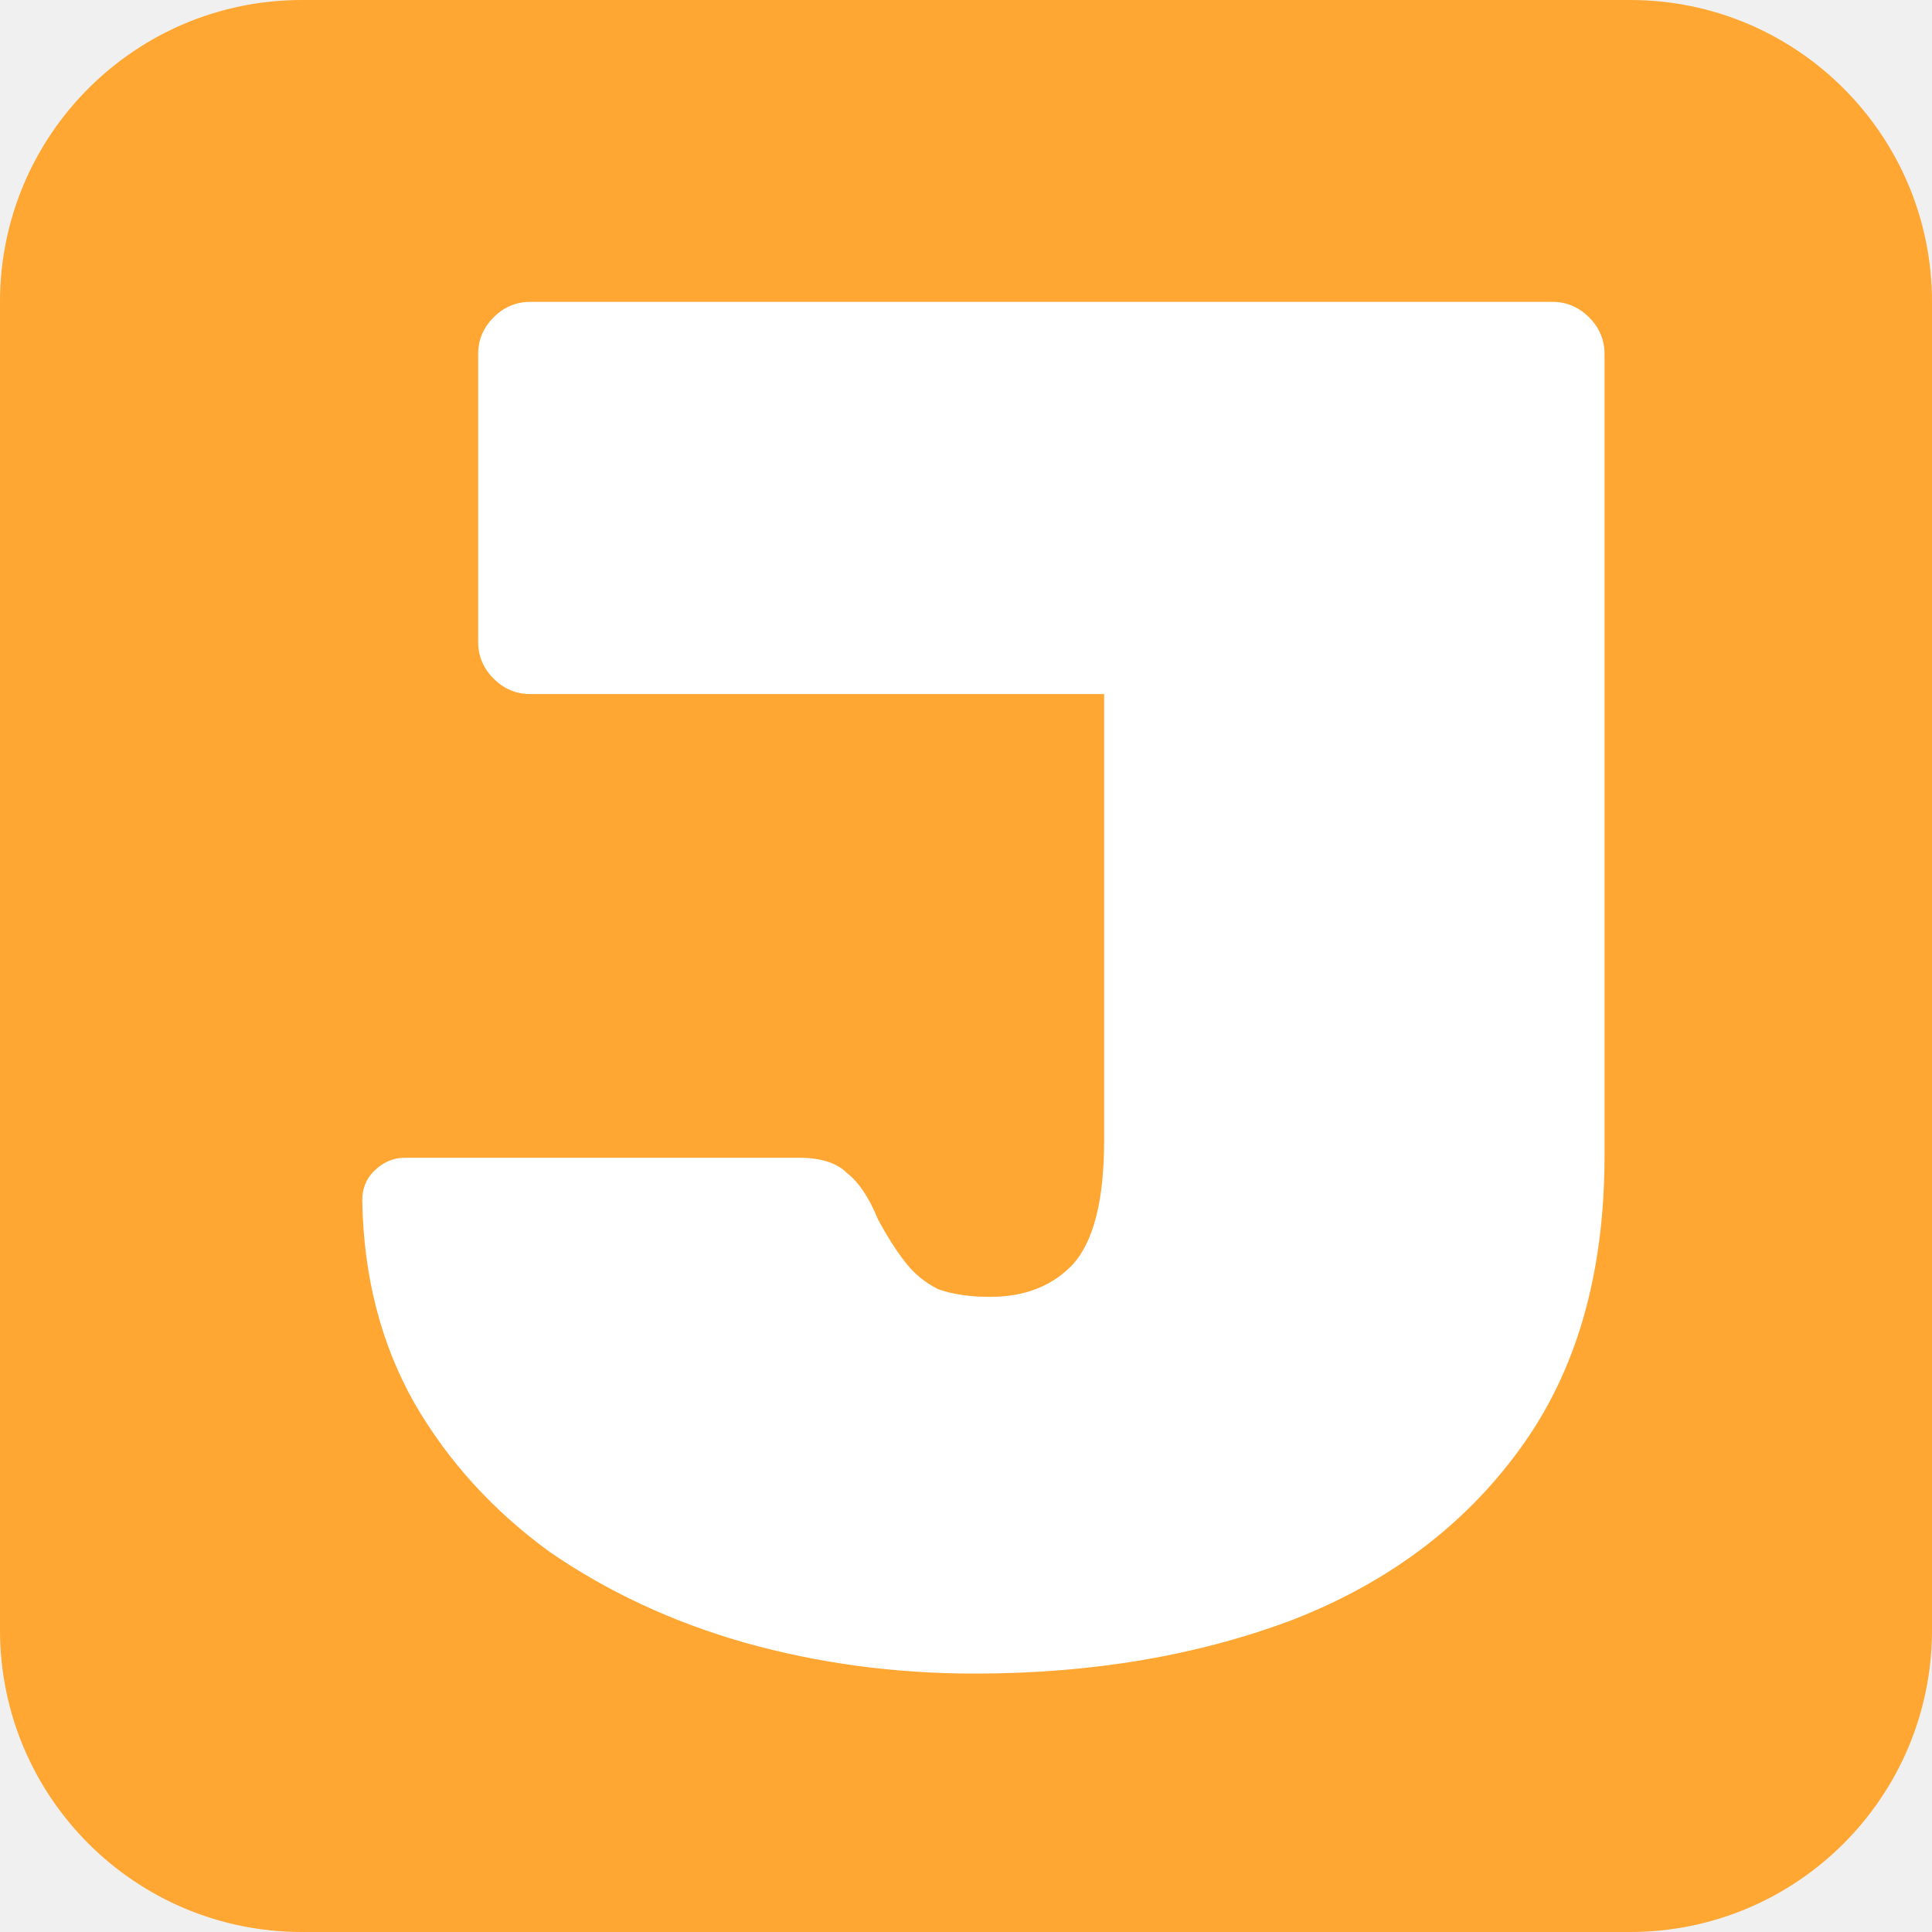
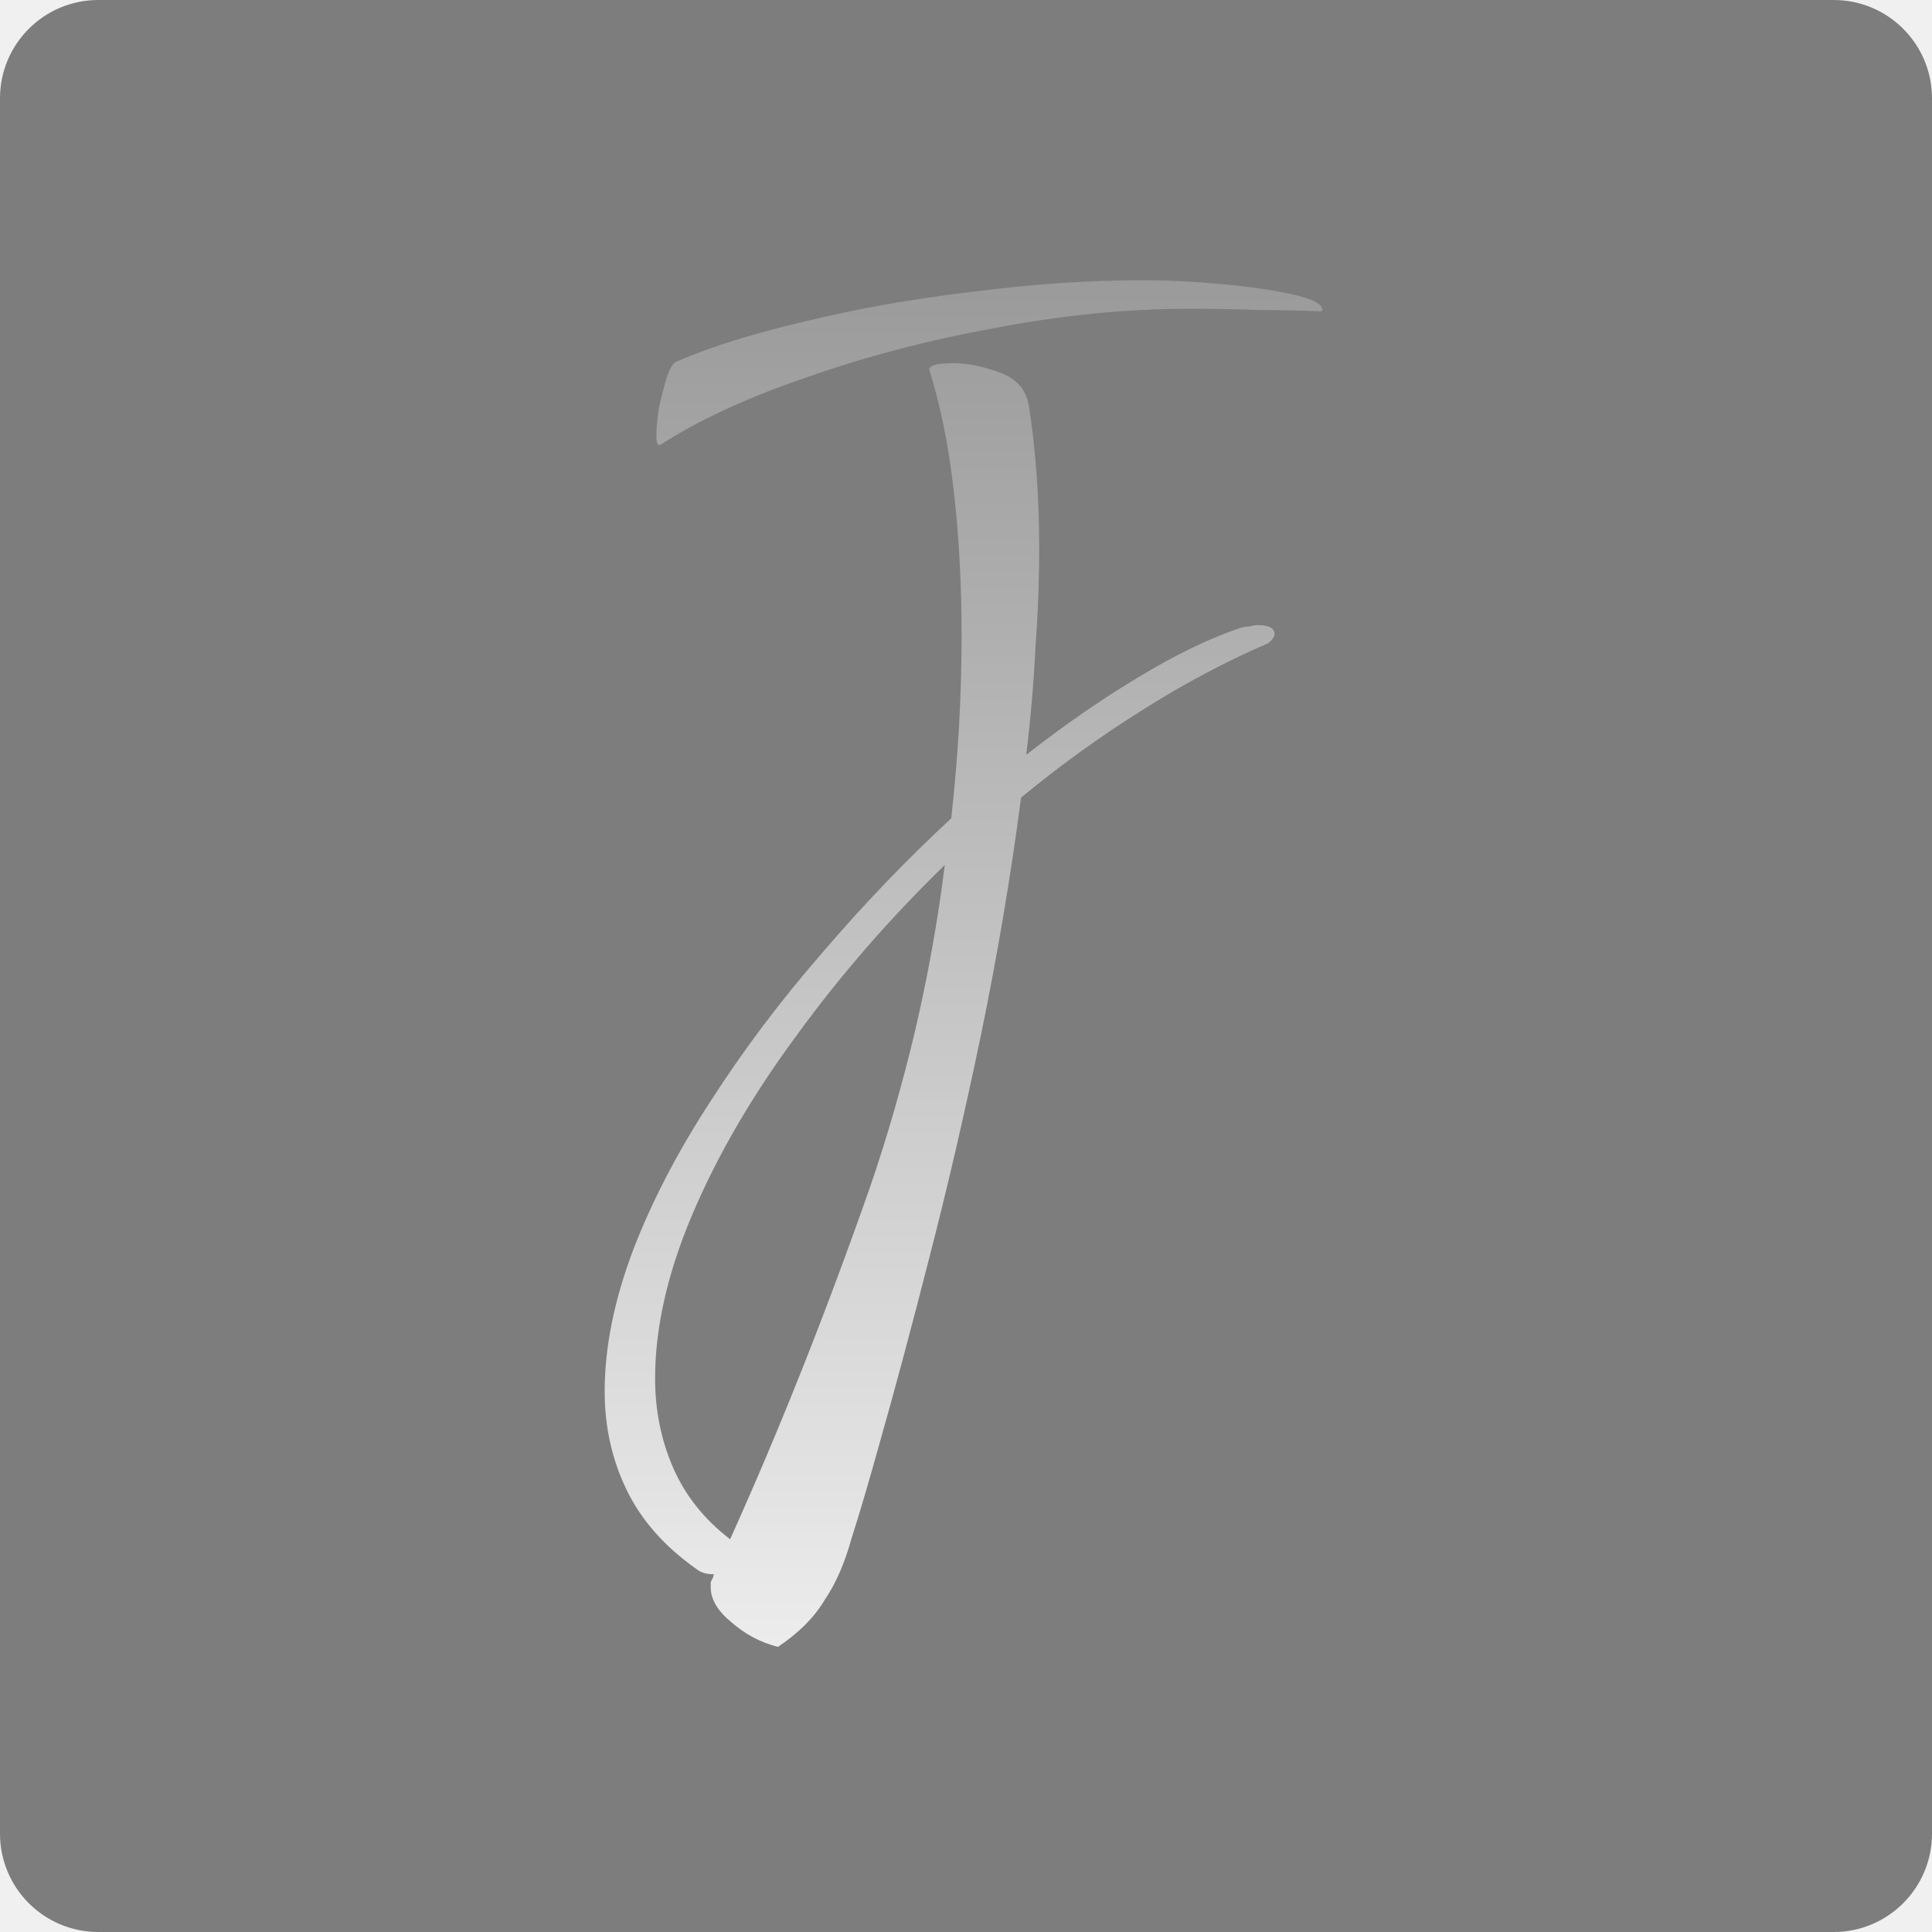
- <svg xmlns="http://www.w3.org/2000/svg" width="32" height="32" viewBox="0 0 32 32" fill="none">
-   <rect width="32" height="32" rx="5" fill="#FFA732" />
-   <path d="M16.144 27.72C14.821 27.72 13.552 27.549 12.336 27.208C11.141 26.867 10.064 26.365 9.104 25.704C8.165 25.021 7.419 24.2 6.864 23.24C6.309 22.259 6.021 21.139 6 19.88C6 19.688 6.064 19.528 6.192 19.4C6.341 19.251 6.512 19.176 6.704 19.176H13.232C13.595 19.176 13.861 19.261 14.032 19.432C14.224 19.581 14.395 19.837 14.544 20.2C14.693 20.477 14.843 20.712 14.992 20.904C15.141 21.096 15.323 21.245 15.536 21.352C15.771 21.437 16.059 21.48 16.4 21.48C16.976 21.48 17.435 21.299 17.776 20.936C18.117 20.552 18.288 19.869 18.288 18.888V11.496H8.784C8.549 11.496 8.347 11.411 8.176 11.24C8.005 11.069 7.92 10.867 7.92 10.632V5.864C7.92 5.629 8.005 5.427 8.176 5.256C8.347 5.085 8.549 5 8.784 5H25.712C25.947 5 26.149 5.085 26.32 5.256C26.491 5.427 26.576 5.629 26.576 5.864V19.144C26.576 21.107 26.107 22.728 25.168 24.008C24.251 25.267 23.003 26.205 21.424 26.824C19.845 27.421 18.085 27.72 16.144 27.72Z" fill="white" />
+ <svg xmlns="http://www.w3.org/2000/svg" width="393" height="393" viewBox="0 0 393 393" fill="none">
+   <rect width="393" height="393" rx="20" fill="#0B0B0B" fill-opacity="0.5" />
+   <path d="M134.049 90.497C133.698 90.497 133.523 89.882 133.523 88.651C133.523 87.068 133.698 85.134 134.049 82.848C134.575 80.562 135.101 78.54 135.627 76.782C136.329 74.848 136.942 73.793 137.468 73.617C144.308 70.627 152.989 67.902 163.512 65.44C174.21 62.803 185.609 60.781 197.71 59.374C209.811 57.791 221.386 57 232.434 57C237.52 57 242.869 57.264 248.481 57.791C254.268 58.319 259.091 59.022 262.95 59.901C266.983 60.781 269 61.836 269 63.066C269 63.242 268.825 63.33 268.474 63.33C264.616 63.154 260.407 63.066 255.847 63.066C251.462 62.891 246.903 62.803 242.168 62.803C229.19 62.803 215.861 64.121 202.182 66.759C188.678 69.221 175.963 72.562 164.038 76.782C152.112 80.826 142.204 85.398 134.312 90.497H134.049ZM158.25 335C154.743 334.121 151.586 332.45 148.78 329.989C145.974 327.703 144.571 325.329 144.571 322.867C144.571 322.515 144.571 322.164 144.571 321.812C144.747 321.46 144.922 321.109 145.097 320.757C145.097 320.405 145.185 320.23 145.36 320.23H145.097C143.694 320.23 142.554 319.878 141.677 319.175C135.189 314.603 130.453 309.24 127.472 303.085C124.491 296.931 123 290.249 123 283.04C123 274.072 124.929 264.489 128.787 254.29C132.646 244.268 137.907 234.157 144.571 223.958C151.235 213.584 158.777 203.561 167.195 193.89C175.613 184.043 184.381 174.899 193.501 166.459C194.202 160.129 194.729 153.887 195.079 147.732C195.43 141.402 195.605 135.248 195.605 129.269C195.605 118.895 195.079 109.136 194.027 99.992C192.975 90.673 191.309 82.409 189.029 75.199C189.029 74.32 190.607 73.88 193.764 73.88C196.745 73.88 199.902 74.496 203.234 75.727C206.742 76.958 208.759 79.243 209.285 82.584C209.986 86.98 210.512 91.64 210.863 96.564C211.214 101.311 211.389 106.235 211.389 111.334C211.389 118.016 211.126 124.961 210.6 132.171C210.249 139.204 209.635 146.326 208.759 153.535C216.65 147.381 224.279 142.106 231.645 137.71C239.186 133.138 246.114 129.797 252.427 127.687C253.129 127.511 253.742 127.423 254.268 127.423C254.795 127.247 255.321 127.159 255.847 127.159C258.127 127.159 259.267 127.775 259.267 129.006C259.267 129.533 258.828 130.149 257.951 130.852C249.358 134.545 240.765 139.116 232.171 144.567C223.753 149.843 215.598 155.733 207.706 162.239C205.602 178.24 202.883 194.33 199.551 210.507C196.219 226.508 192.712 241.63 189.029 255.873C185.346 270.292 181.926 283.04 178.769 294.118C176.665 301.679 174.823 307.921 173.245 312.844C171.842 317.944 170.001 322.164 167.721 325.505C165.616 329.022 162.459 332.187 158.25 335ZM148.517 313.108C158.514 290.953 167.984 267.127 176.928 241.63C180.435 231.431 183.505 220.793 186.135 209.715C188.766 198.462 190.783 187.208 192.186 175.954C180.962 186.856 170.877 198.462 161.933 210.77C152.989 222.903 145.974 234.948 140.888 246.905C135.802 258.862 133.259 270.028 133.259 280.402C133.259 286.908 134.487 292.975 136.942 298.601C139.398 304.228 143.256 309.064 148.517 313.108Z" fill="url(#paint0_linear_106_212)" />
+   <defs>
+     <linearGradient id="paint0_linear_106_212" x1="180.611" y1="-41.997" x2="180.611" y2="399.357" gradientUnits="userSpaceOnUse">
+       <stop stop-color="white" stop-opacity="0" />
+       <stop offset="1" stop-color="white" />
+     </linearGradient>
+   </defs>
</svg>
